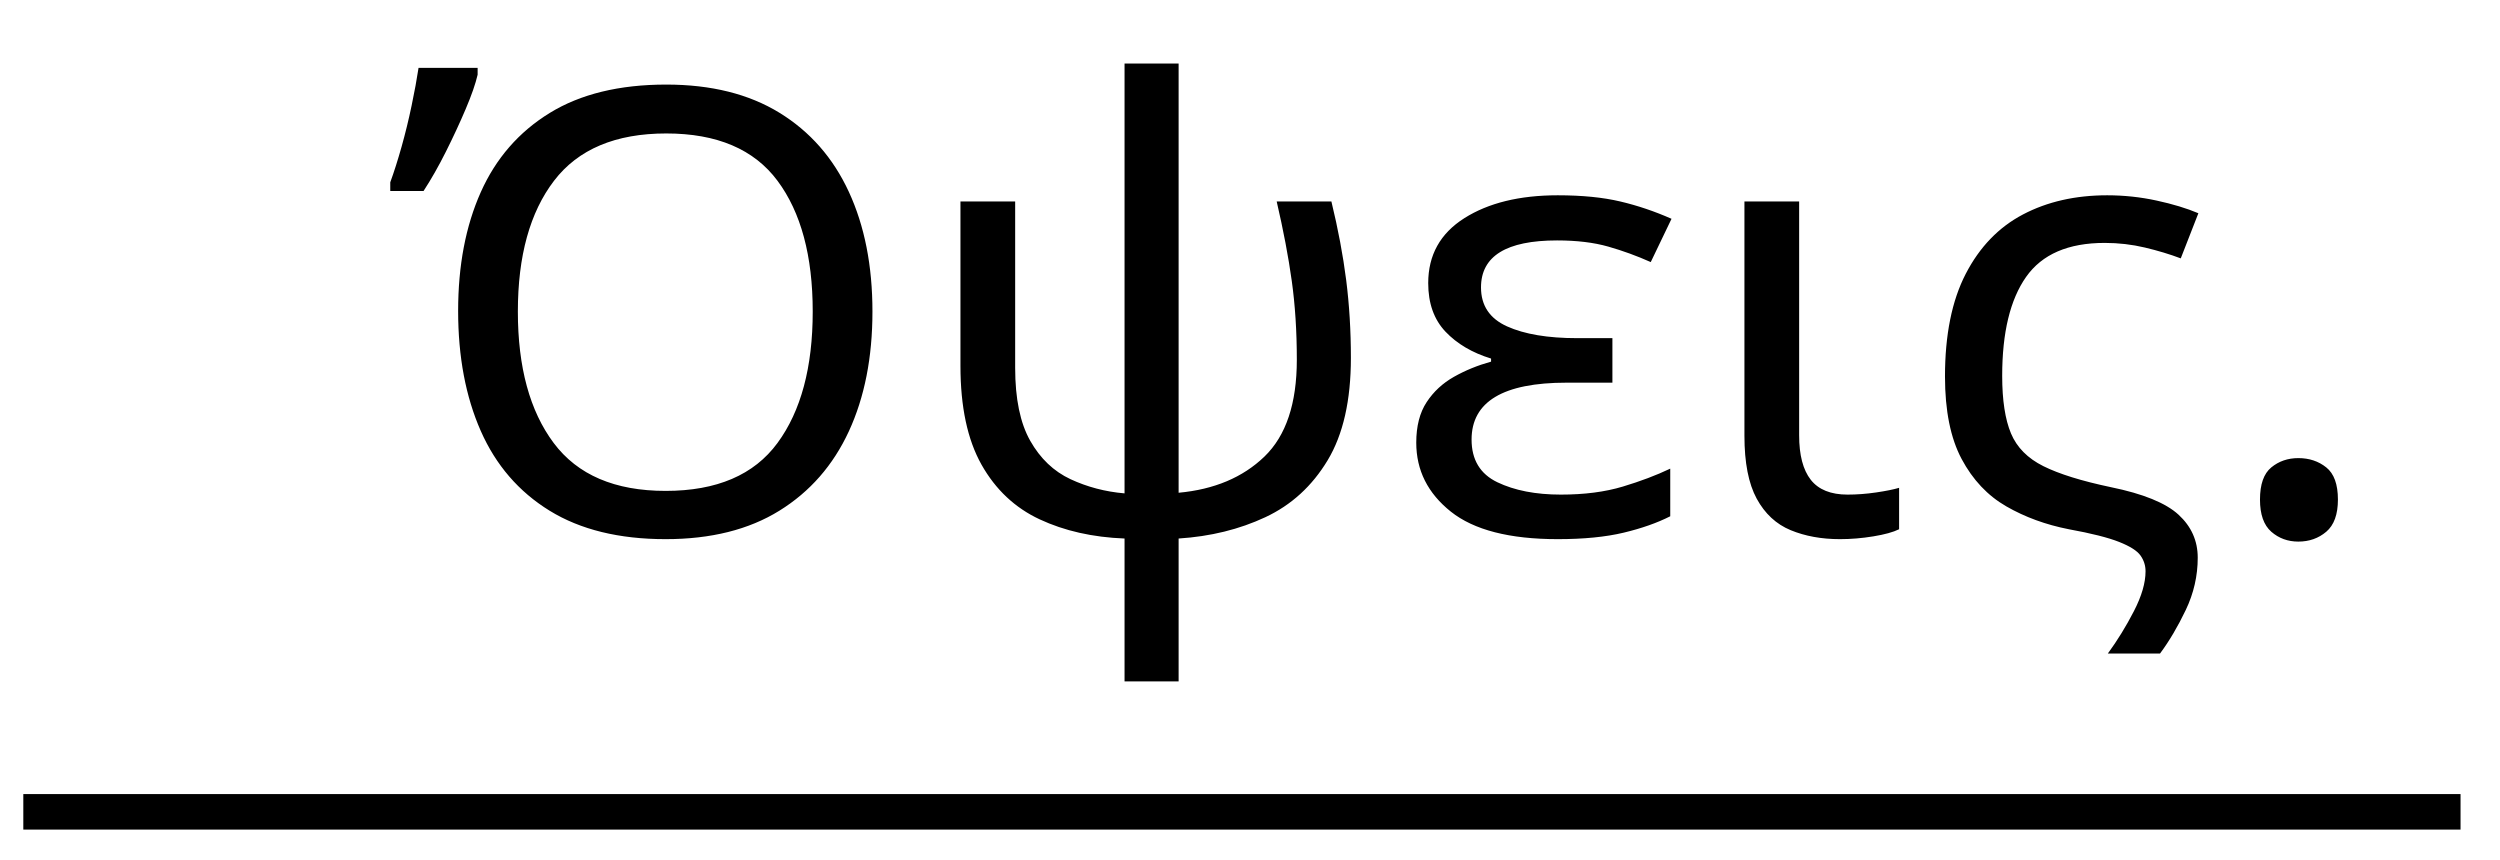
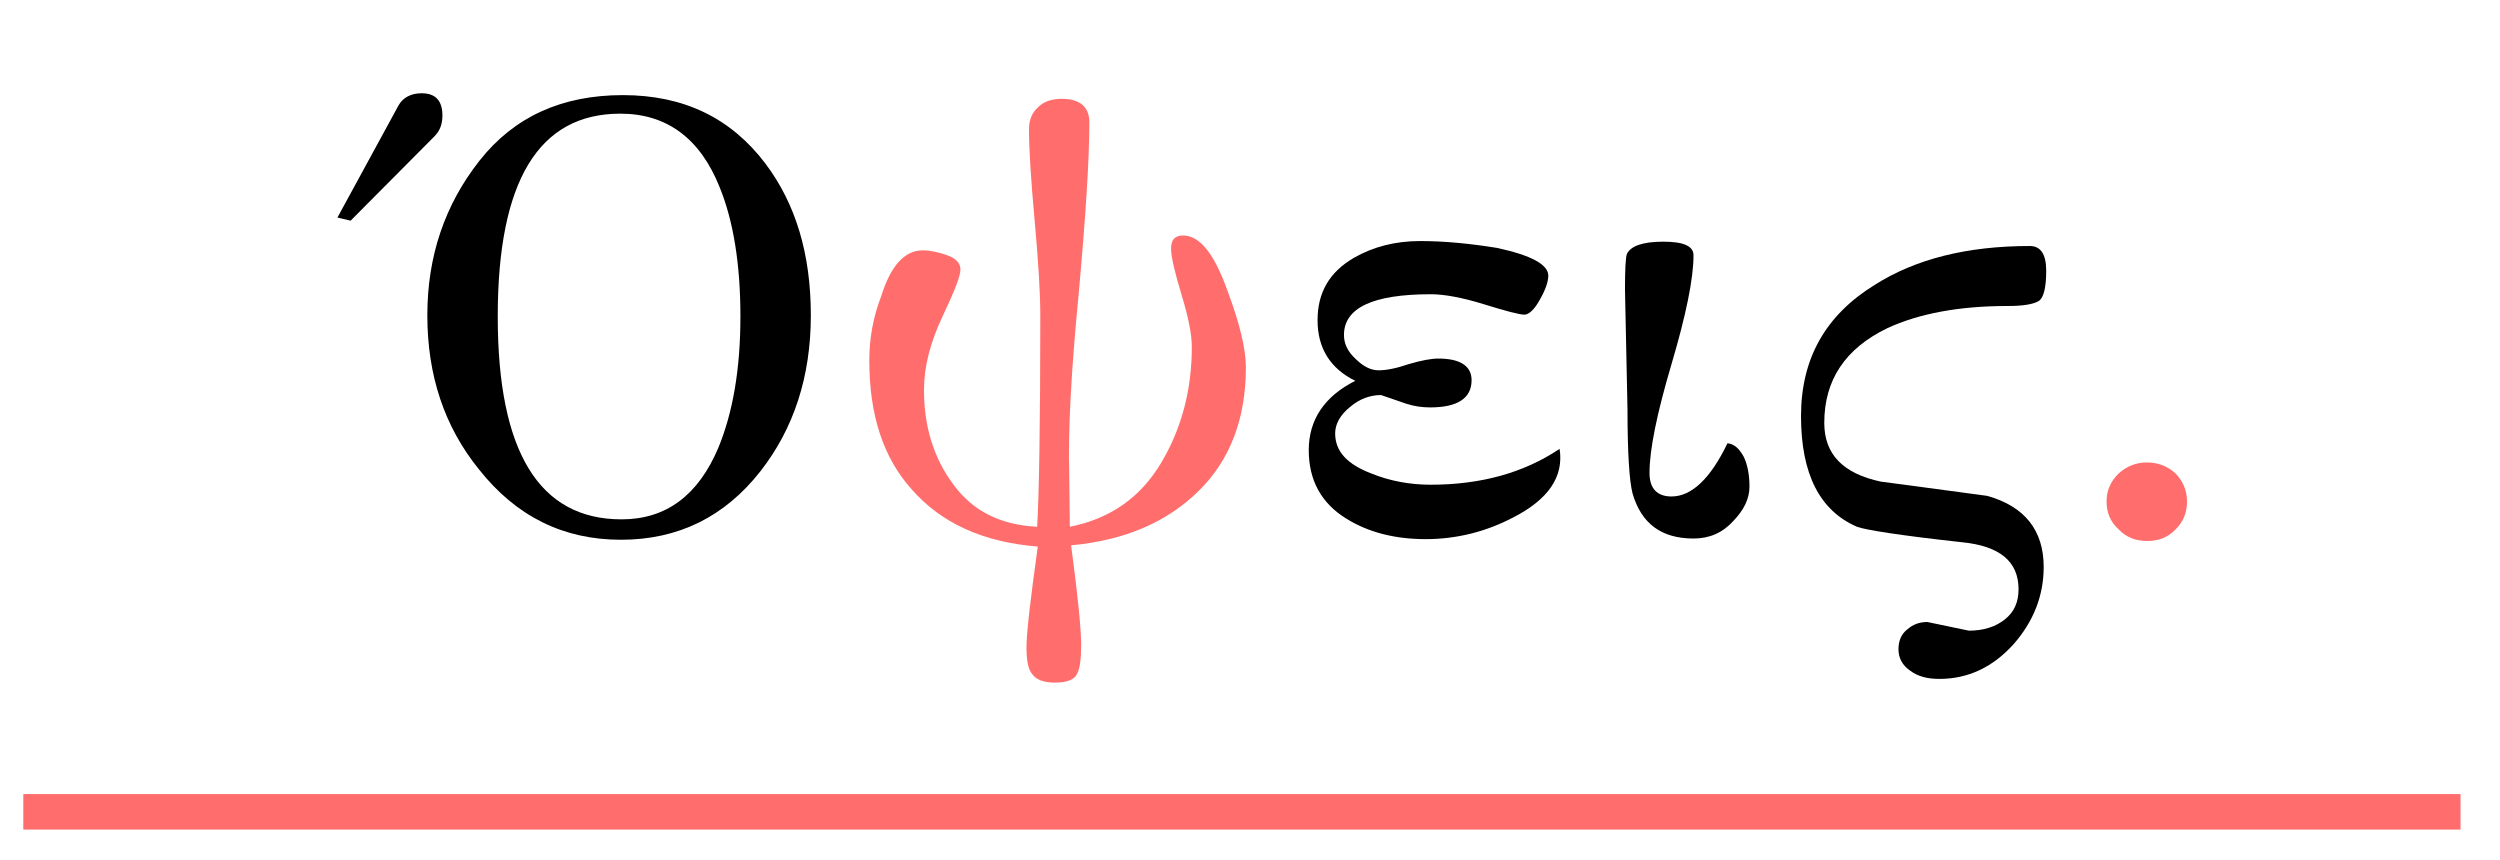
<svg xmlns="http://www.w3.org/2000/svg" width="100%" height="100%" viewBox="0 0 1394 479" version="1.1" xml:space="preserve" style="fill-rule:evenodd;clip-rule:evenodd;stroke-linejoin:round;stroke-miterlimit:2;">
  <g transform="matrix(1,0,0,1,-23,-195)">
    <g transform="matrix(1,0,0,0.983669,83.6427,126.082)">
      <g transform="matrix(1.20147,0,0,1.20147,-135.854,-122.834)">
-         <text x="244px" y="412px" style="font-family:'GFSDidot-Regular', 'GFS Didot';font-size:291.774px;">Όψεις.</text>
+         <g transform="matrix(291.774,0,0,291.774,244,412)">
+           <path d="M0.596,-0.597C0.644,-0.532 0.668,-0.451 0.668,-0.352C0.668,-0.253 0.641,-0.169 0.588,-0.1C0.531,-0.026 0.457,0.011 0.366,0.011C0.274,0.011 0.199,-0.027 0.14,-0.103C0.085,-0.172 0.058,-0.255 0.058,-0.352C0.058,-0.448 0.086,-0.531 0.141,-0.602C0.196,-0.673 0.272,-0.708 0.369,-0.708C0.466,-0.708 0.541,-0.671 0.596,-0.597ZM0.521,-0.138C0.544,-0.195 0.556,-0.265 0.556,-0.35C0.556,-0.434 0.545,-0.504 0.523,-0.559C0.492,-0.638 0.439,-0.678 0.365,-0.678C0.235,-0.678 0.17,-0.569 0.17,-0.35C0.17,-0.131 0.236,-0.022 0.367,-0.022C0.438,-0.022 0.489,-0.061 0.521,-0.138ZM0.082,-0.675C0.082,-0.661 0.078,-0.65 0.069,-0.641L-0.064,-0.505L-0.085,-0.51L0.012,-0.691C0.019,-0.704 0.032,-0.711 0.049,-0.711C0.071,-0.711 0.082,-0.699 0.082,-0.675Z" style="fill-rule:nonzero;" />
+         </g>
+         <g transform="matrix(291.774,0,0,291.774,453.494,412)">
+           <path d="M0.302,0.228C0.296,0.221 0.293,0.207 0.293,0.185C0.293,0.163 0.299,0.109 0.311,0.022C0.224,0.015 0.157,-0.016 0.11,-0.071C0.065,-0.122 0.043,-0.191 0.043,-0.279C0.043,-0.314 0.049,-0.349 0.062,-0.383C0.077,-0.432 0.099,-0.457 0.128,-0.457C0.14,-0.457 0.153,-0.454 0.167,-0.449C0.181,-0.444 0.188,-0.436 0.188,-0.426C0.188,-0.415 0.178,-0.39 0.159,-0.349C0.14,-0.308 0.13,-0.269 0.13,-0.231C0.13,-0.171 0.146,-0.12 0.177,-0.078C0.208,-0.035 0.252,-0.013 0.31,-0.01C0.313,-0.062 0.315,-0.176 0.315,-0.352C0.315,-0.387 0.312,-0.438 0.306,-0.505C0.3,-0.572 0.297,-0.621 0.297,-0.653C0.297,-0.668 0.302,-0.68 0.312,-0.689C0.321,-0.698 0.334,-0.702 0.349,-0.702C0.378,-0.702 0.393,-0.689 0.393,-0.664C0.393,-0.603 0.387,-0.51 0.376,-0.386C0.364,-0.261 0.359,-0.164 0.361,-0.095L0.362,-0.01C0.426,-0.023 0.474,-0.057 0.507,-0.113C0.54,-0.169 0.556,-0.232 0.556,-0.301C0.556,-0.32 0.551,-0.347 0.54,-0.384C0.529,-0.421 0.523,-0.446 0.523,-0.46C0.523,-0.474 0.529,-0.481 0.542,-0.481C0.569,-0.481 0.592,-0.451 0.613,-0.391C0.632,-0.339 0.642,-0.298 0.642,-0.268C0.642,-0.185 0.617,-0.118 0.567,-0.068C0.516,-0.017 0.449,0.012 0.364,0.02C0.375,0.103 0.38,0.157 0.38,0.181C0.38,0.204 0.378,0.22 0.373,0.229C0.368,0.238 0.356,0.242 0.338,0.242C0.32,0.242 0.308,0.237 0.302,0.228Z" style="fill:rgb(255,110,108);fill-rule:nonzero;" />
+         </g>
+         <g transform="matrix(291.774,0,0,291.774,655.984,412)">
+           <path d="M0.447,-0.136C0.454,-0.091 0.429,-0.054 0.373,-0.025C0.33,-0.002 0.283,0.01 0.234,0.01C0.185,0.01 0.143,-0.001 0.108,-0.023C0.068,-0.048 0.048,-0.085 0.048,-0.134C0.048,-0.183 0.073,-0.221 0.122,-0.246C0.082,-0.266 0.062,-0.299 0.062,-0.344C0.062,-0.389 0.081,-0.422 0.12,-0.445C0.151,-0.463 0.186,-0.472 0.225,-0.472C0.264,-0.472 0.304,-0.468 0.347,-0.461C0.402,-0.449 0.429,-0.434 0.429,-0.416C0.429,-0.407 0.425,-0.394 0.416,-0.378C0.407,-0.361 0.398,-0.353 0.391,-0.353C0.383,-0.353 0.361,-0.359 0.326,-0.37C0.291,-0.381 0.263,-0.386 0.242,-0.386C0.15,-0.386 0.104,-0.364 0.104,-0.32C0.104,-0.306 0.11,-0.293 0.123,-0.281C0.135,-0.269 0.147,-0.263 0.159,-0.263C0.171,-0.263 0.187,-0.266 0.207,-0.273C0.227,-0.279 0.243,-0.282 0.254,-0.282C0.289,-0.282 0.307,-0.27 0.307,-0.247C0.307,-0.218 0.285,-0.203 0.241,-0.203C0.228,-0.203 0.215,-0.205 0.203,-0.209L0.163,-0.223C0.146,-0.223 0.129,-0.217 0.114,-0.204C0.098,-0.191 0.09,-0.176 0.09,-0.161C0.09,-0.132 0.109,-0.111 0.148,-0.096C0.177,-0.084 0.209,-0.078 0.242,-0.078C0.321,-0.078 0.39,-0.097 0.447,-0.136Z" style="fill-rule:nonzero;" />
+         </g>
+         <g transform="matrix(291.774,0,0,291.774,795.744,412)">
+           <path d="M0.076,-0.199L0.072,-0.394C0.072,-0.426 0.073,-0.445 0.075,-0.451C0.081,-0.464 0.1,-0.471 0.133,-0.471C0.165,-0.471 0.181,-0.464 0.181,-0.449C0.181,-0.411 0.169,-0.352 0.146,-0.273C0.123,-0.194 0.111,-0.135 0.111,-0.097C0.111,-0.072 0.123,-0.059 0.146,-0.059C0.178,-0.059 0.208,-0.088 0.235,-0.145C0.246,-0.144 0.254,-0.136 0.261,-0.123C0.267,-0.11 0.27,-0.094 0.27,-0.075C0.27,-0.055 0.261,-0.037 0.244,-0.019C0.227,-0 0.206,0.009 0.181,0.009C0.13,0.009 0.098,-0.015 0.084,-0.064C0.079,-0.084 0.076,-0.129 0.076,-0.199Z" style="fill-rule:nonzero;" />
+         </g>
+         <g transform="matrix(291.774,0,0,291.774,885.61,412)">
+           <path d="M0.245,0.144L0.311,0.158C0.334,0.158 0.353,0.152 0.368,0.14C0.383,0.128 0.39,0.112 0.39,0.091C0.39,0.046 0.36,0.021 0.3,0.015C0.201,0.004 0.146,-0.005 0.133,-0.01C0.074,-0.036 0.044,-0.095 0.044,-0.189C0.044,-0.282 0.083,-0.352 0.161,-0.401C0.226,-0.443 0.308,-0.464 0.408,-0.464C0.425,-0.464 0.434,-0.451 0.434,-0.424C0.434,-0.397 0.43,-0.38 0.422,-0.375C0.414,-0.37 0.398,-0.367 0.373,-0.367C0.296,-0.367 0.232,-0.355 0.181,-0.331C0.114,-0.298 0.081,-0.247 0.081,-0.178C0.081,-0.127 0.111,-0.096 0.171,-0.083C0.202,-0.079 0.259,-0.071 0.34,-0.06C0.4,-0.043 0.43,-0.004 0.43,0.055C0.43,0.101 0.414,0.143 0.382,0.18C0.349,0.217 0.31,0.236 0.264,0.236C0.245,0.236 0.23,0.232 0.218,0.223C0.205,0.214 0.199,0.202 0.199,0.188C0.199,0.174 0.204,0.163 0.213,0.156C0.222,0.148 0.232,0.144 0.245,0.144Z" style="fill-rule:nonzero;" />
+         </g>
+         <g transform="matrix(291.774,0,0,291.774,1016.91,412)">
+           <path d="M0.144,-0.114C0.162,-0.114 0.177,-0.108 0.19,-0.096C0.202,-0.083 0.208,-0.068 0.208,-0.051C0.208,-0.033 0.202,-0.018 0.19,-0.006C0.178,0.007 0.163,0.013 0.145,0.013C0.126,0.013 0.111,0.007 0.099,-0.006C0.086,-0.018 0.08,-0.033 0.08,-0.051C0.08,-0.068 0.086,-0.083 0.099,-0.096C0.112,-0.108 0.127,-0.114 0.144,-0.114Z" style="fill:rgb(255,110,108);fill-rule:nonzero;" />
+         </g>
      </g>
      <g transform="matrix(1.27966,0,0,0.340449,-303.575,320.327)">
-         <rect x="200" y="587.06" width="1062" height="59.131" />
+         <rect x="200" y="587.06" width="1062" height="59.131" style="fill:rgb(255,110,108);" />
      </g>
    </g>
  </g>
</svg>
